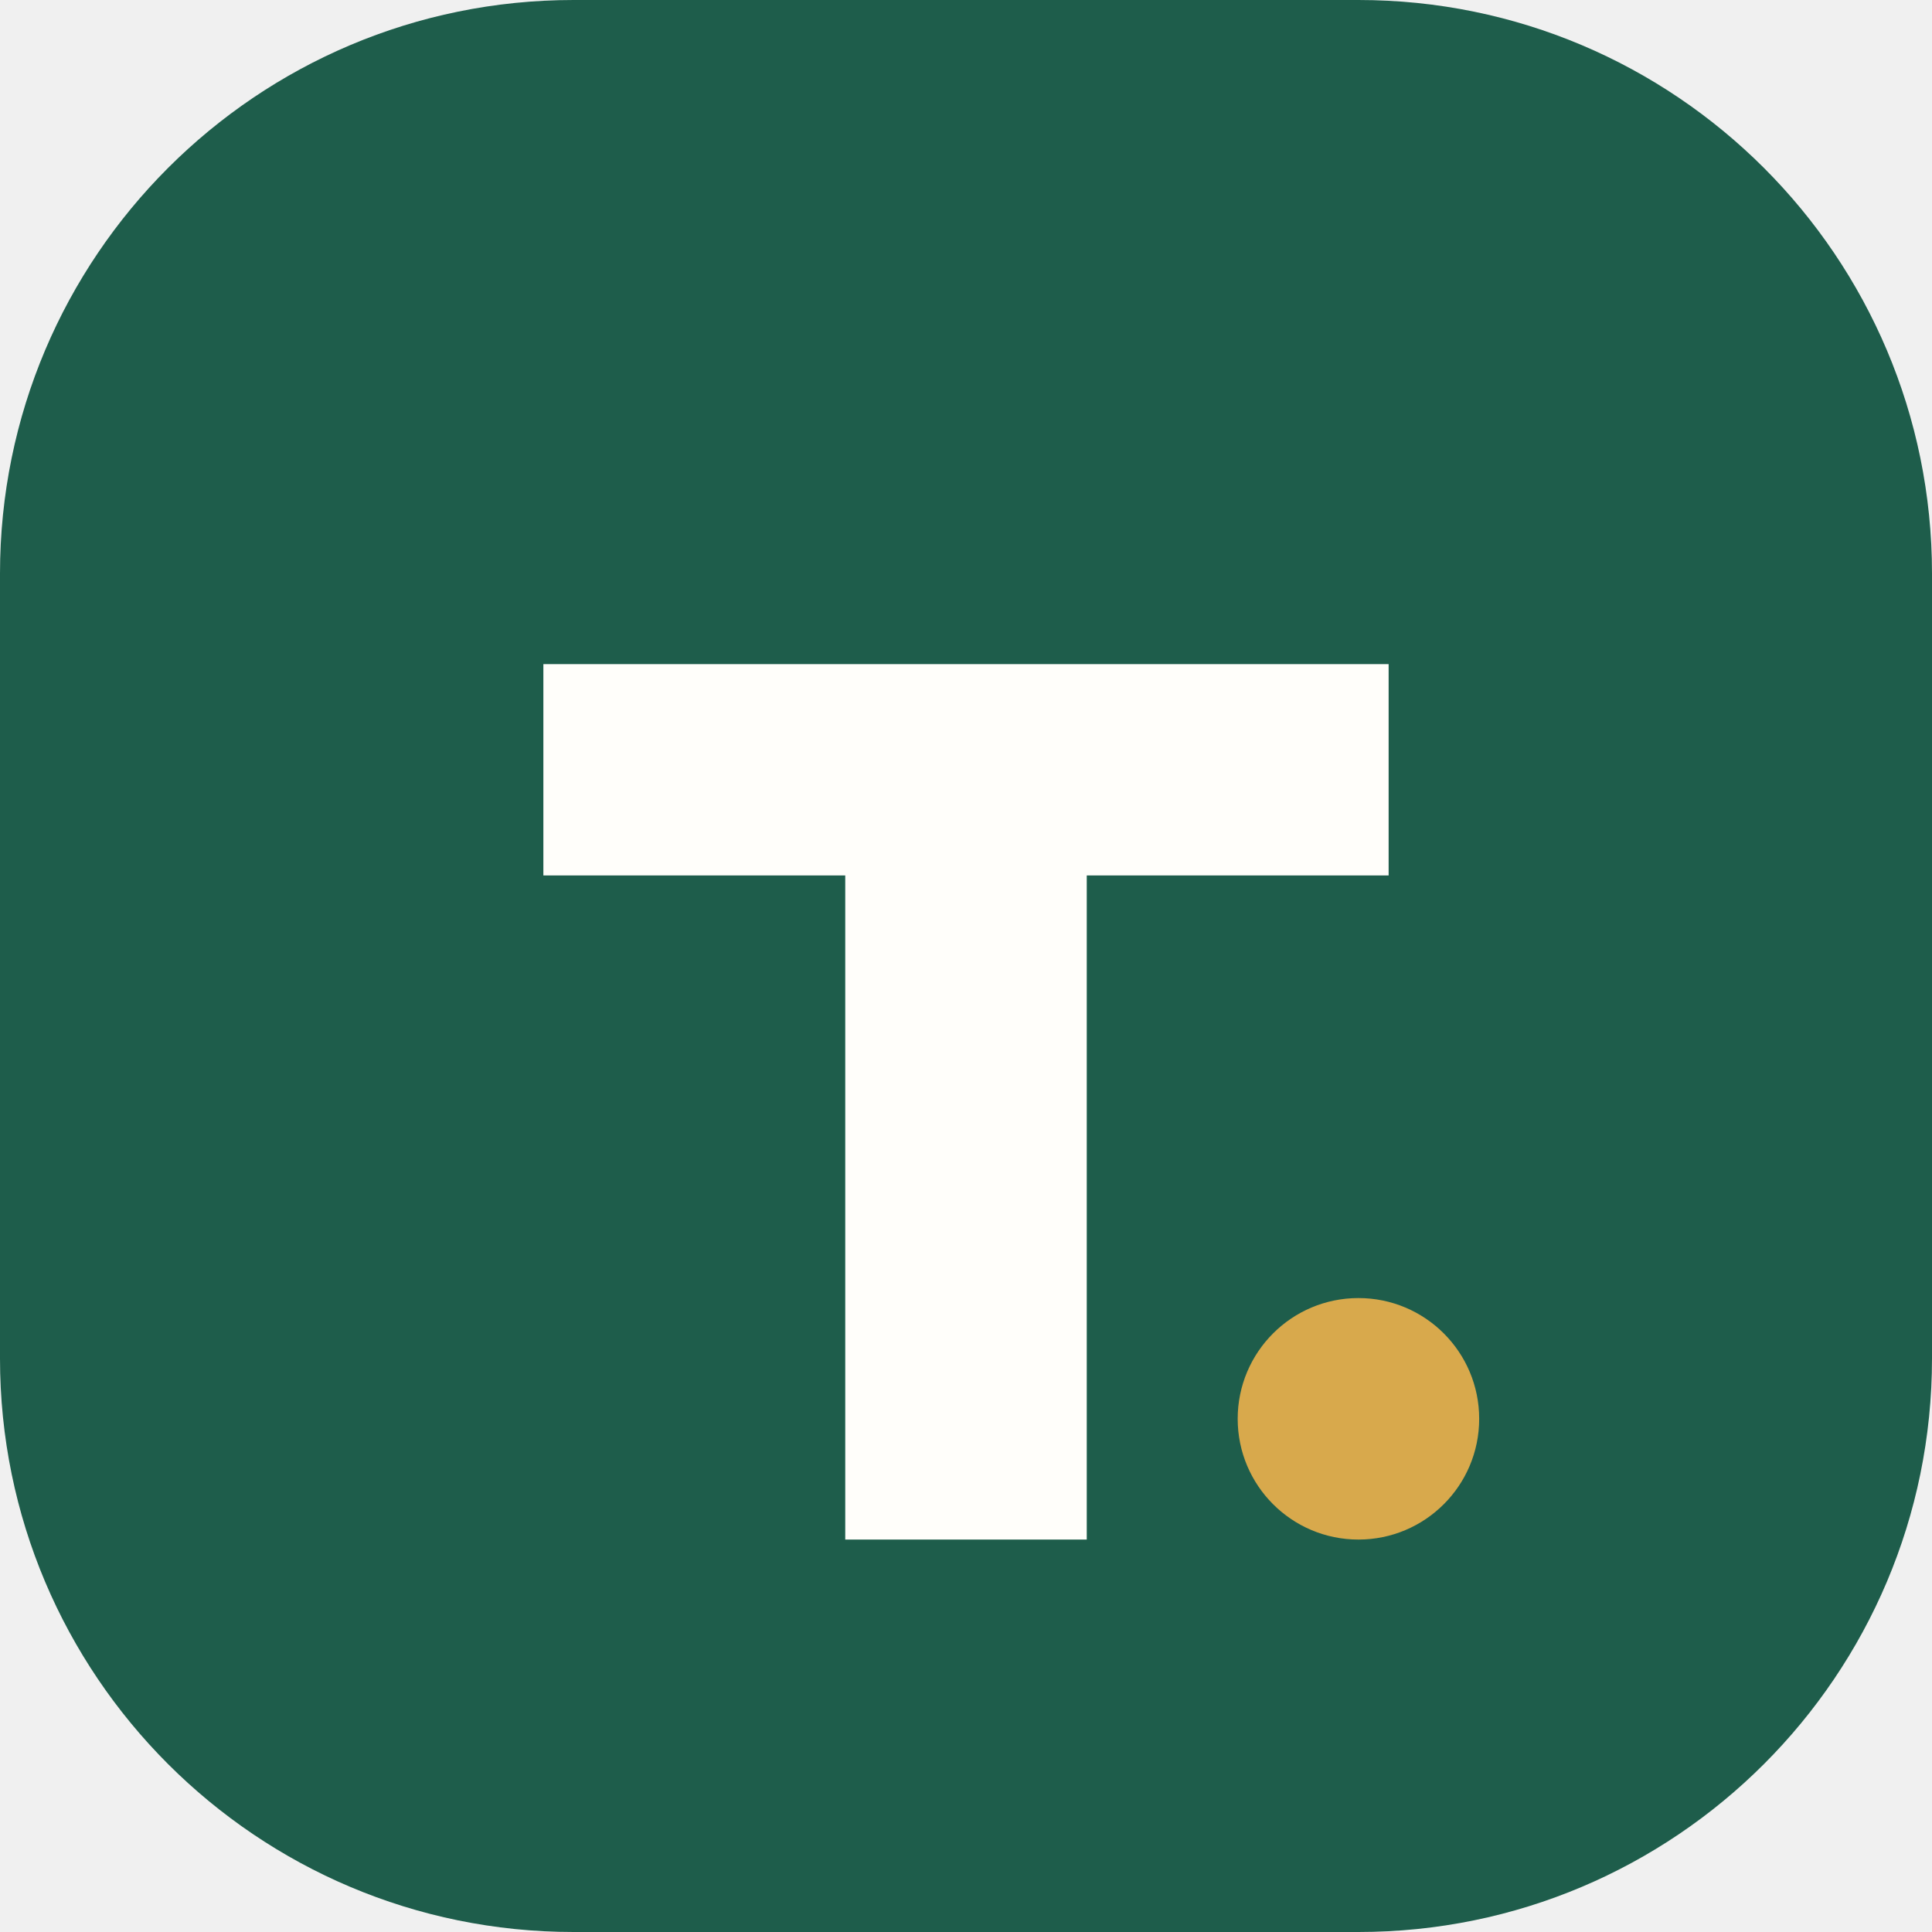
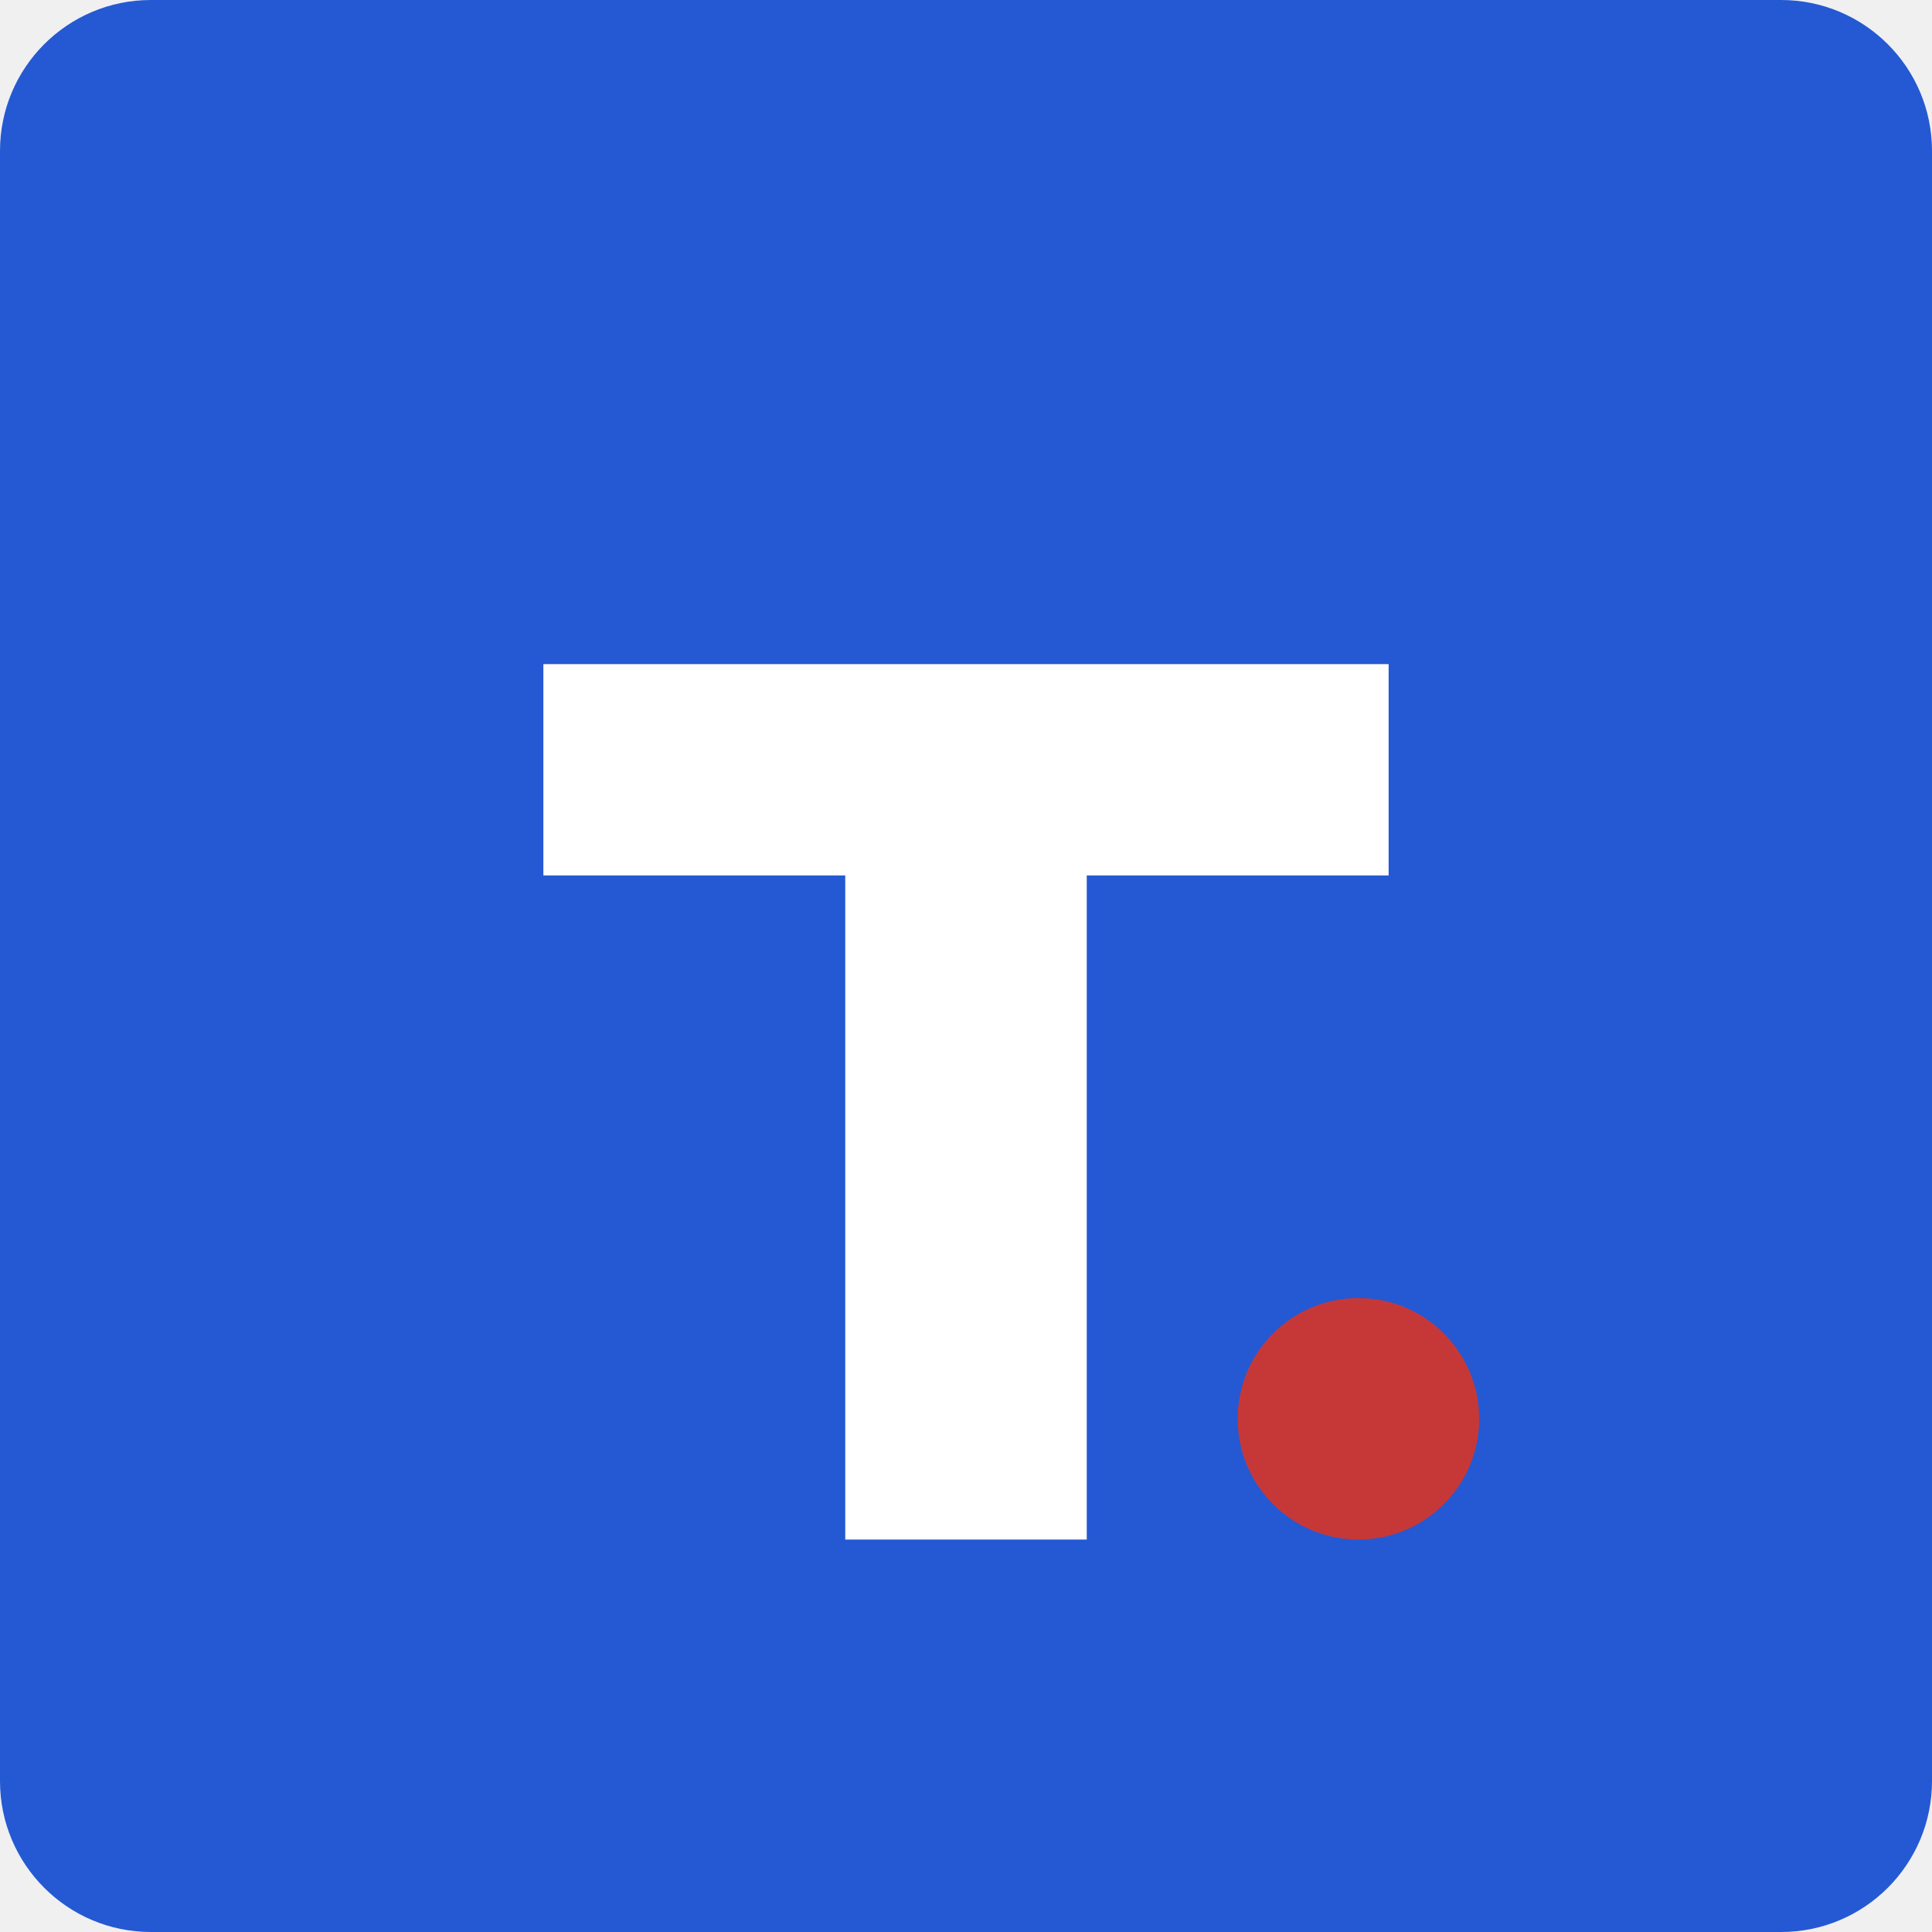
<svg xmlns="http://www.w3.org/2000/svg" viewBox="0 0 64 64">
-   <rect width="64" height="64" rx="19" fill="#1e5d4b" />
-   <path d="M18 22h28v7H36v22h-8V29H18z" fill="#fffefa" />
-   <circle cx="45" cy="47" r="4" fill="#d8a94c" />
+   <rect width="64" height="64" rx="5" fill="#2459d3" />
+   <path d="M18 22h28v7H36v22h-8V29H18z" fill="#ffffff" />
+   <circle cx="45" cy="47" r="4" fill="#c63838" />
</svg>
